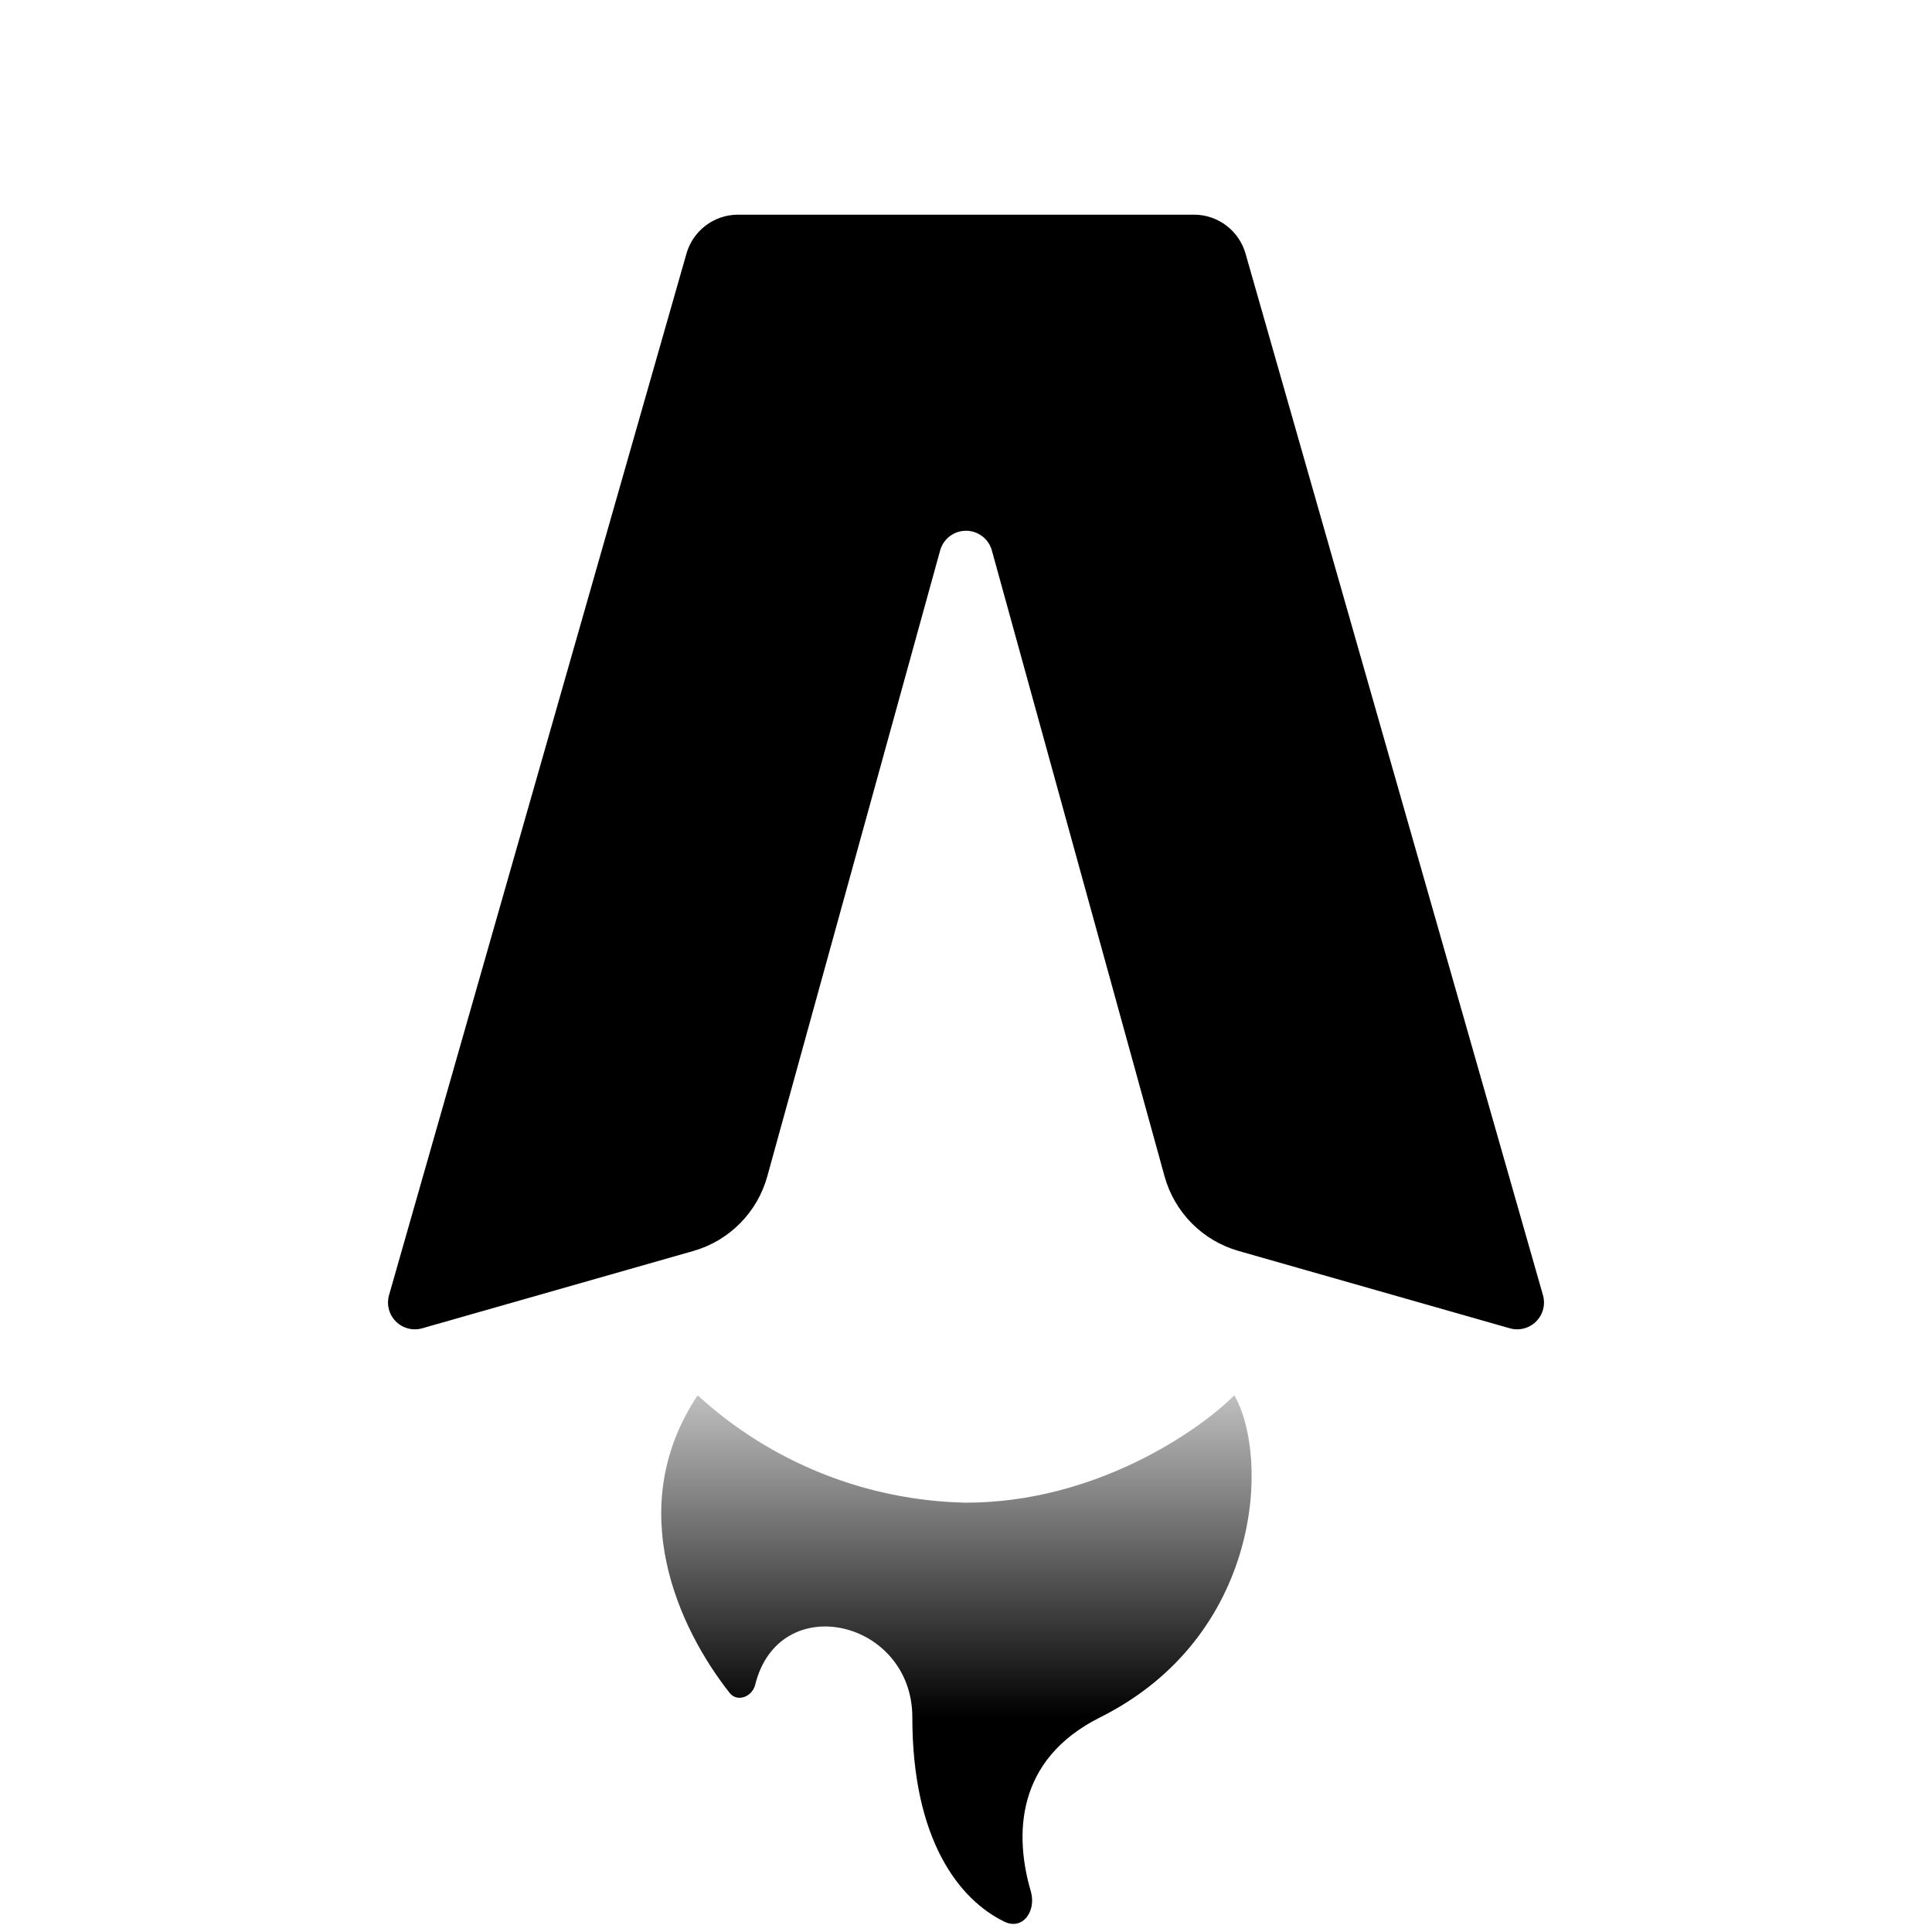
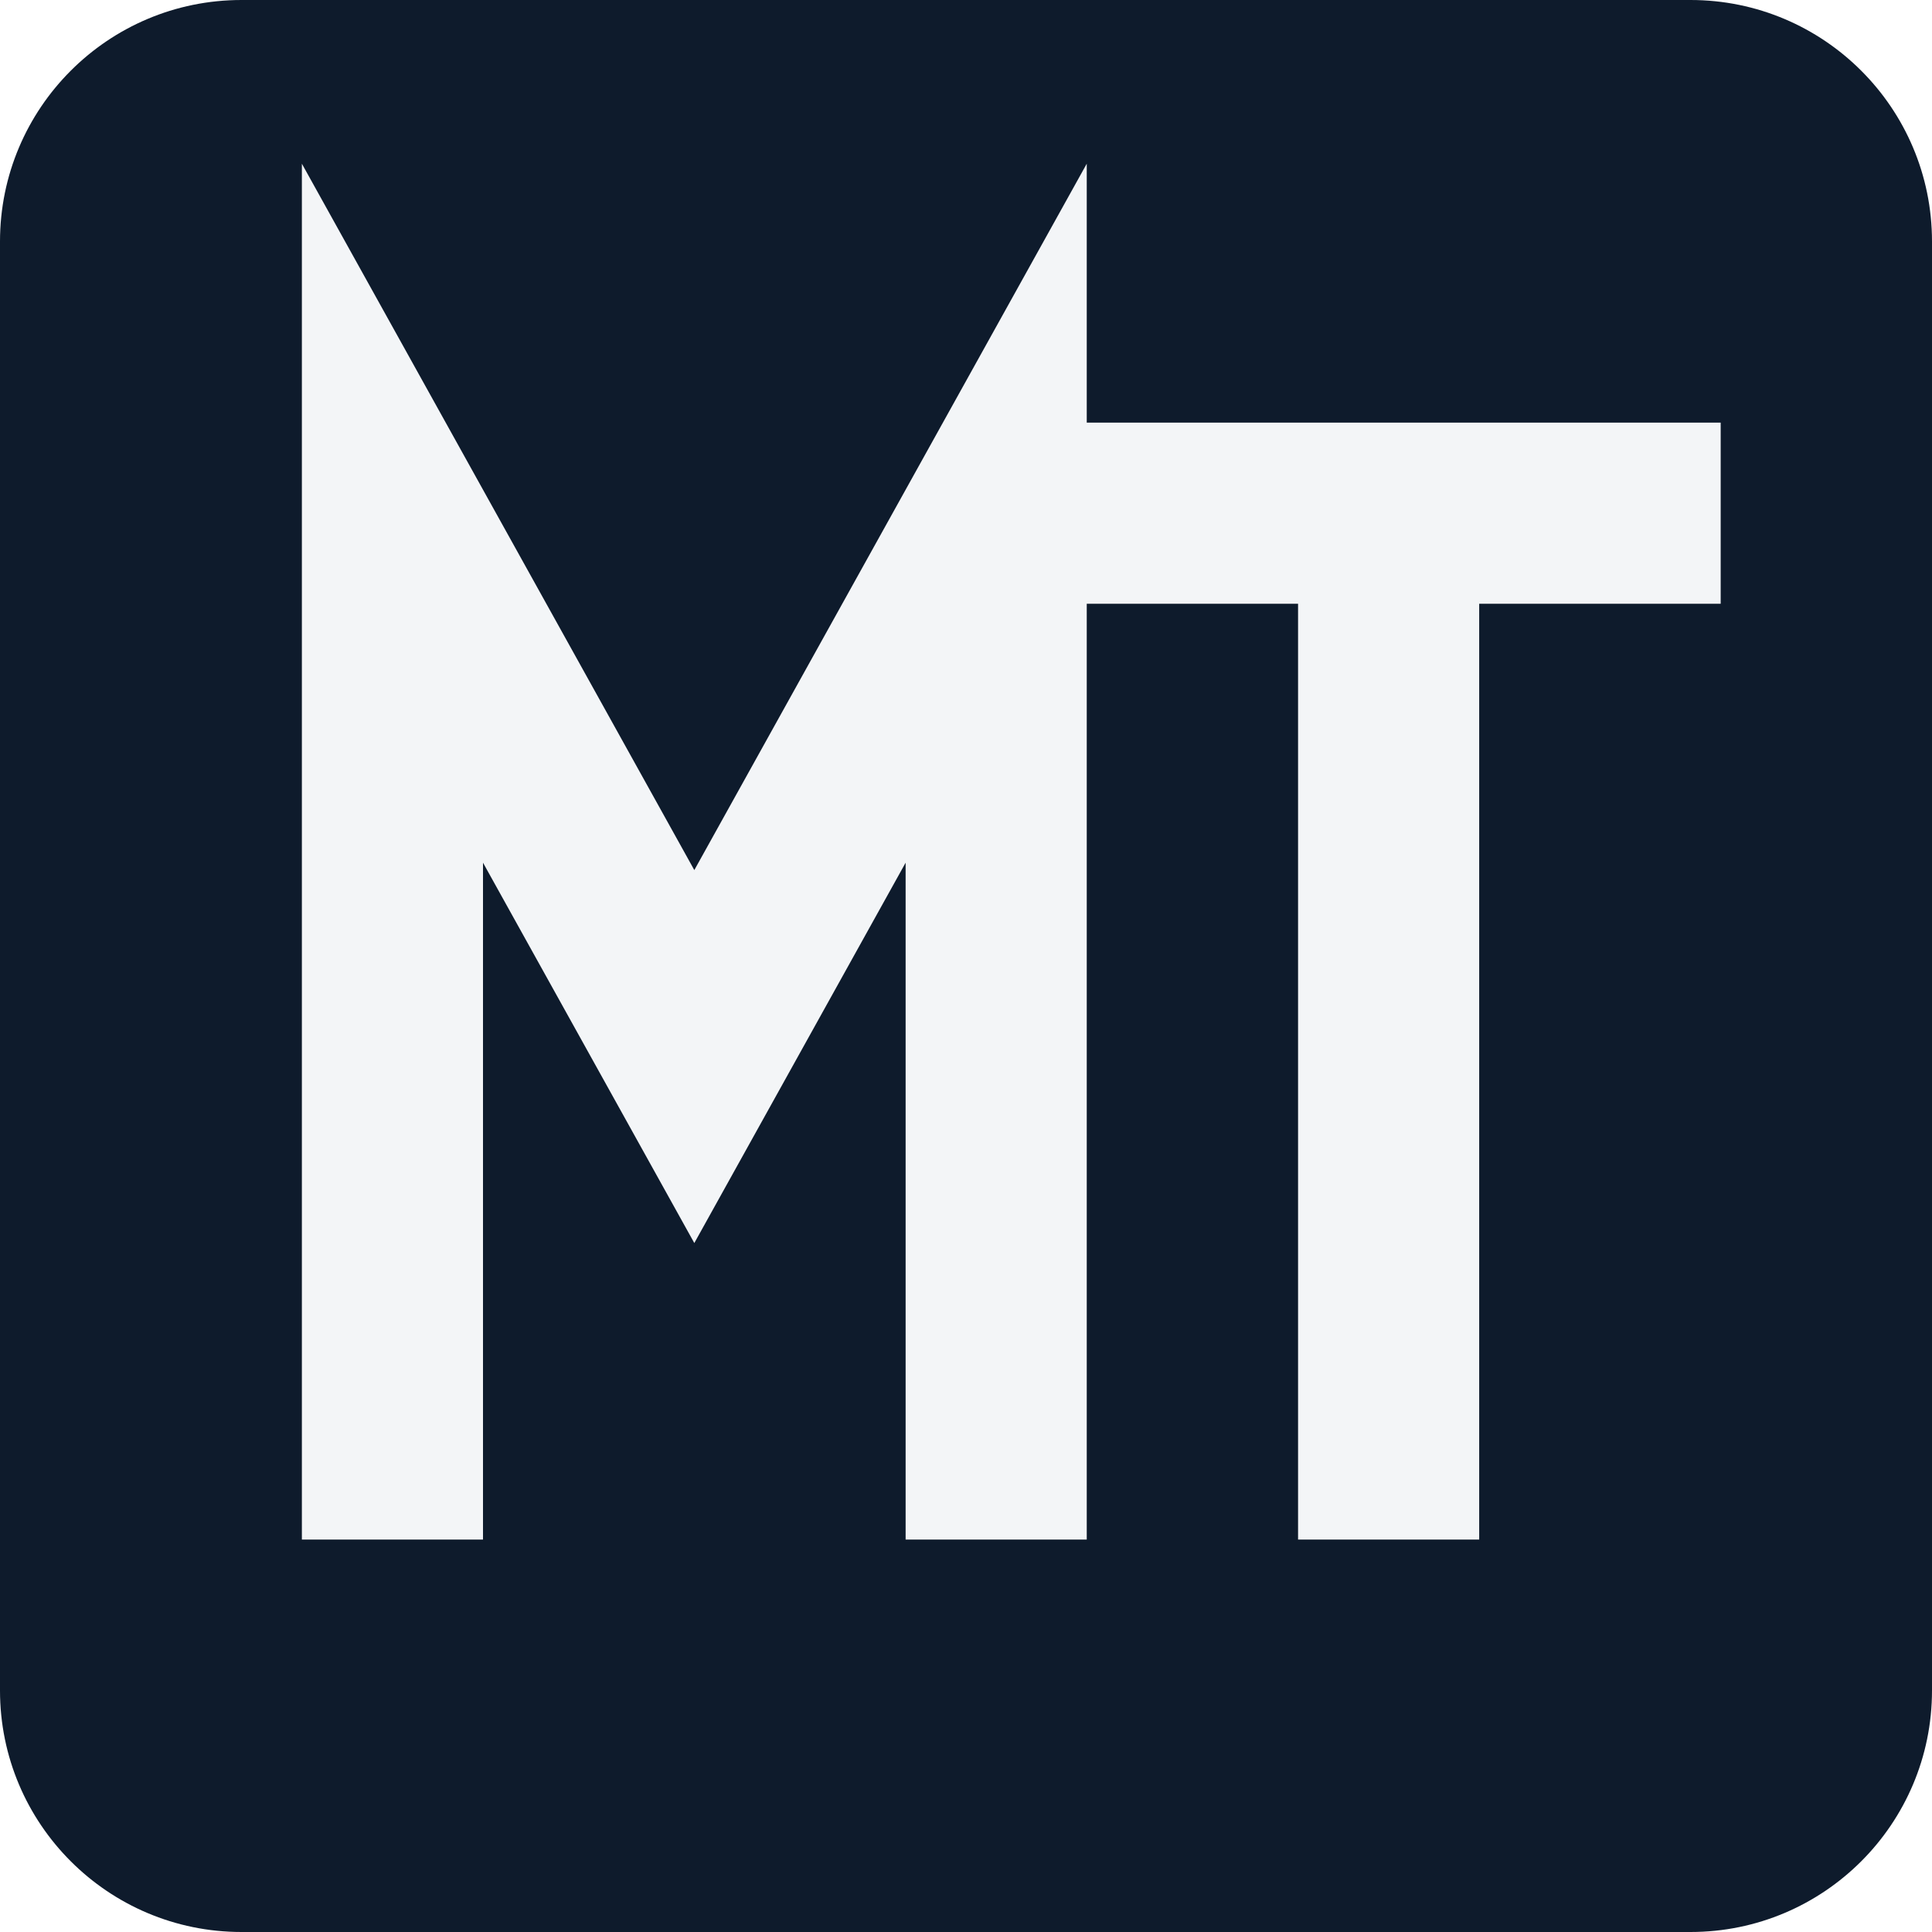
- <svg xmlns="http://www.w3.org/2000/svg" fill="none" viewBox="0 0 36 36">
-   <path fill="#000" d="M22.25 4h-8.5a1 1 0 0 0-.96.73l-5.54 19.4a.5.5 0 0 0 .62.62l5.05-1.44a2 2 0 0 0 1.38-1.4l3.22-11.66a.5.5 0 0 1 .96 0l3.22 11.67a2 2 0 0 0 1.38 1.39l5.05 1.44a.5.5 0 0 0 .62-.62l-5.54-19.4a1 1 0 0 0-.96-.73Z" />
-   <path fill="url(#gradient)" d="M18 28a7.63 7.63 0 0 1-5-2c-1.4 2.1-.35 4.35.6 5.55.14.17.41.07.47-.15.44-1.8 2.93-1.22 2.93.6 0 2.28.87 3.4 1.72 3.81.34.16.59-.2.49-.56-.31-1.05-.29-2.46 1.29-3.25 3-1.5 3.17-4.83 2.5-6-.67.67-2.6 2-5 2Z" />
-   <defs>
-     <linearGradient id="gradient" x1="16" x2="16" y1="32" y2="24" gradientUnits="userSpaceOnUse">
-       <stop stop-color="#000" />
-       <stop offset="1" stop-color="#000" stop-opacity="0" />
-     </linearGradient>
-   </defs>
-   <style>
-     @media (prefers-color-scheme:dark){:root{filter:invert(100%)}}
-   </style>
+ <svg xmlns="http://www.w3.org/2000/svg" viewBox="0 0 32 32">
+   <rect width="32" height="32" rx="4" fill="#0E1B2C" />
+   <path d="M6.5 24V8.5l5 9 5-9V24M19 8.5h8M23 8.5V24" fill="none" stroke="#F3F5F7" stroke-width="3" stroke-linejoin="miter" stroke-linecap="square" />
</svg>
